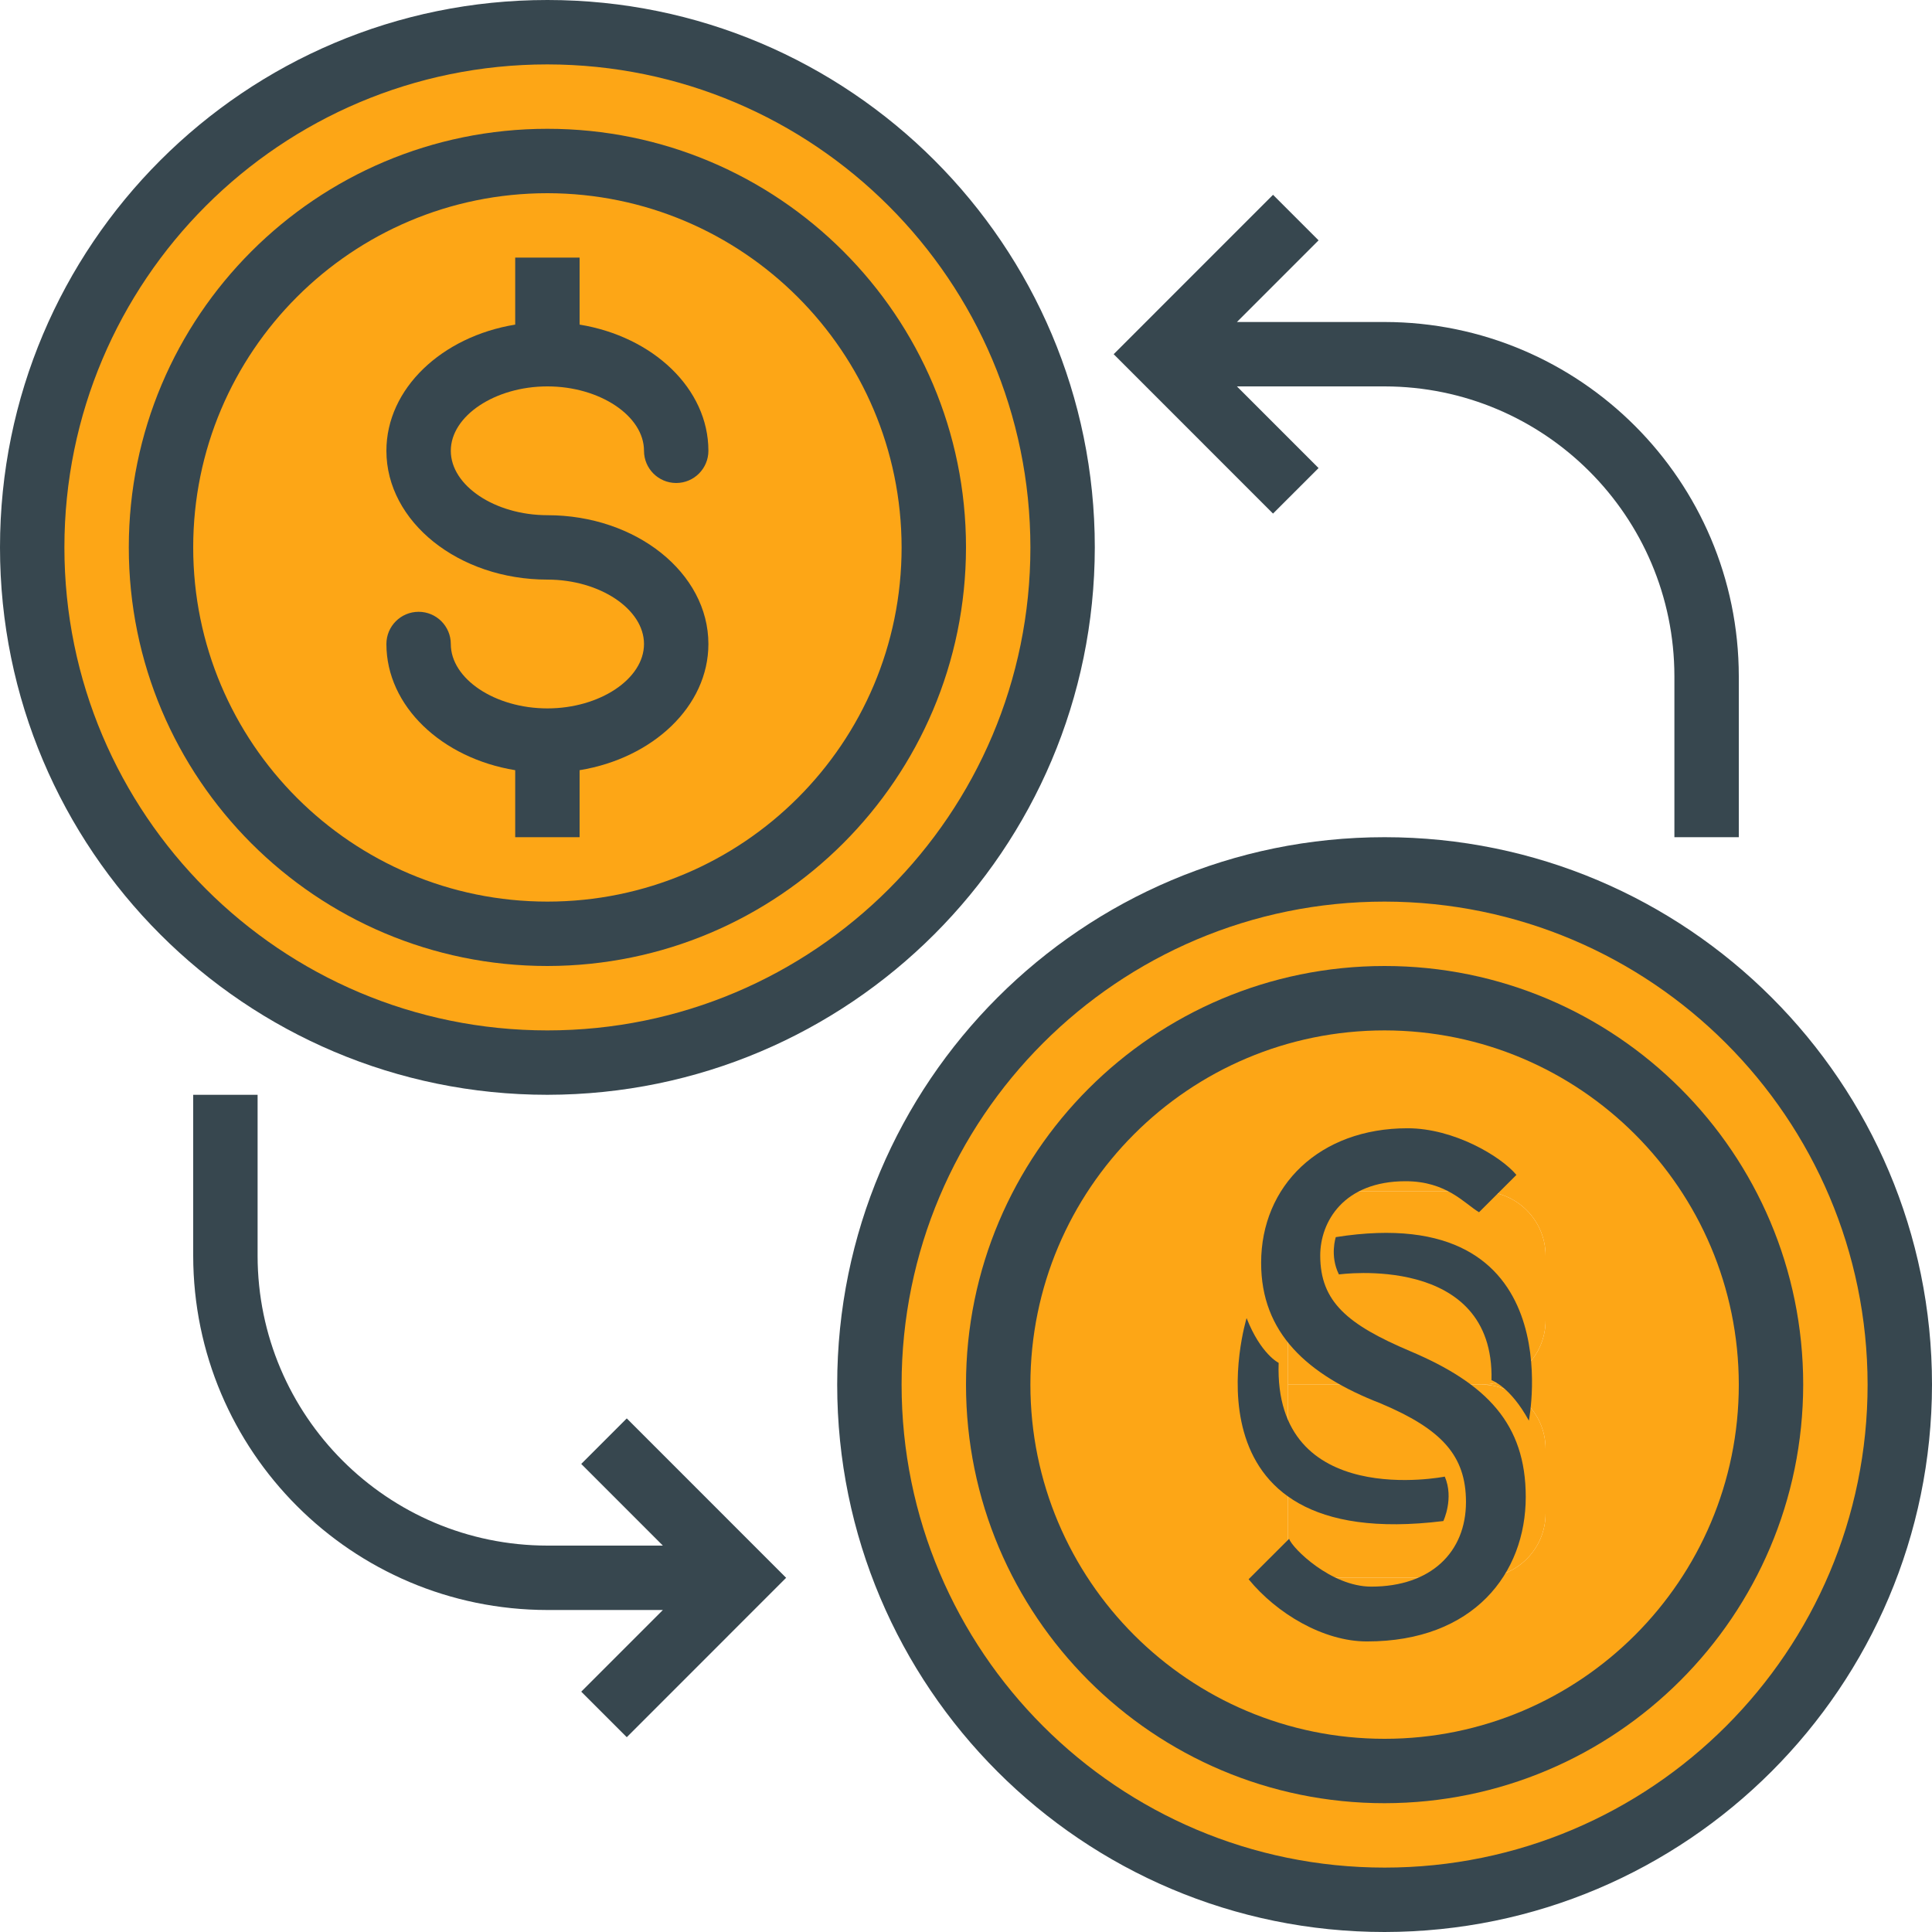
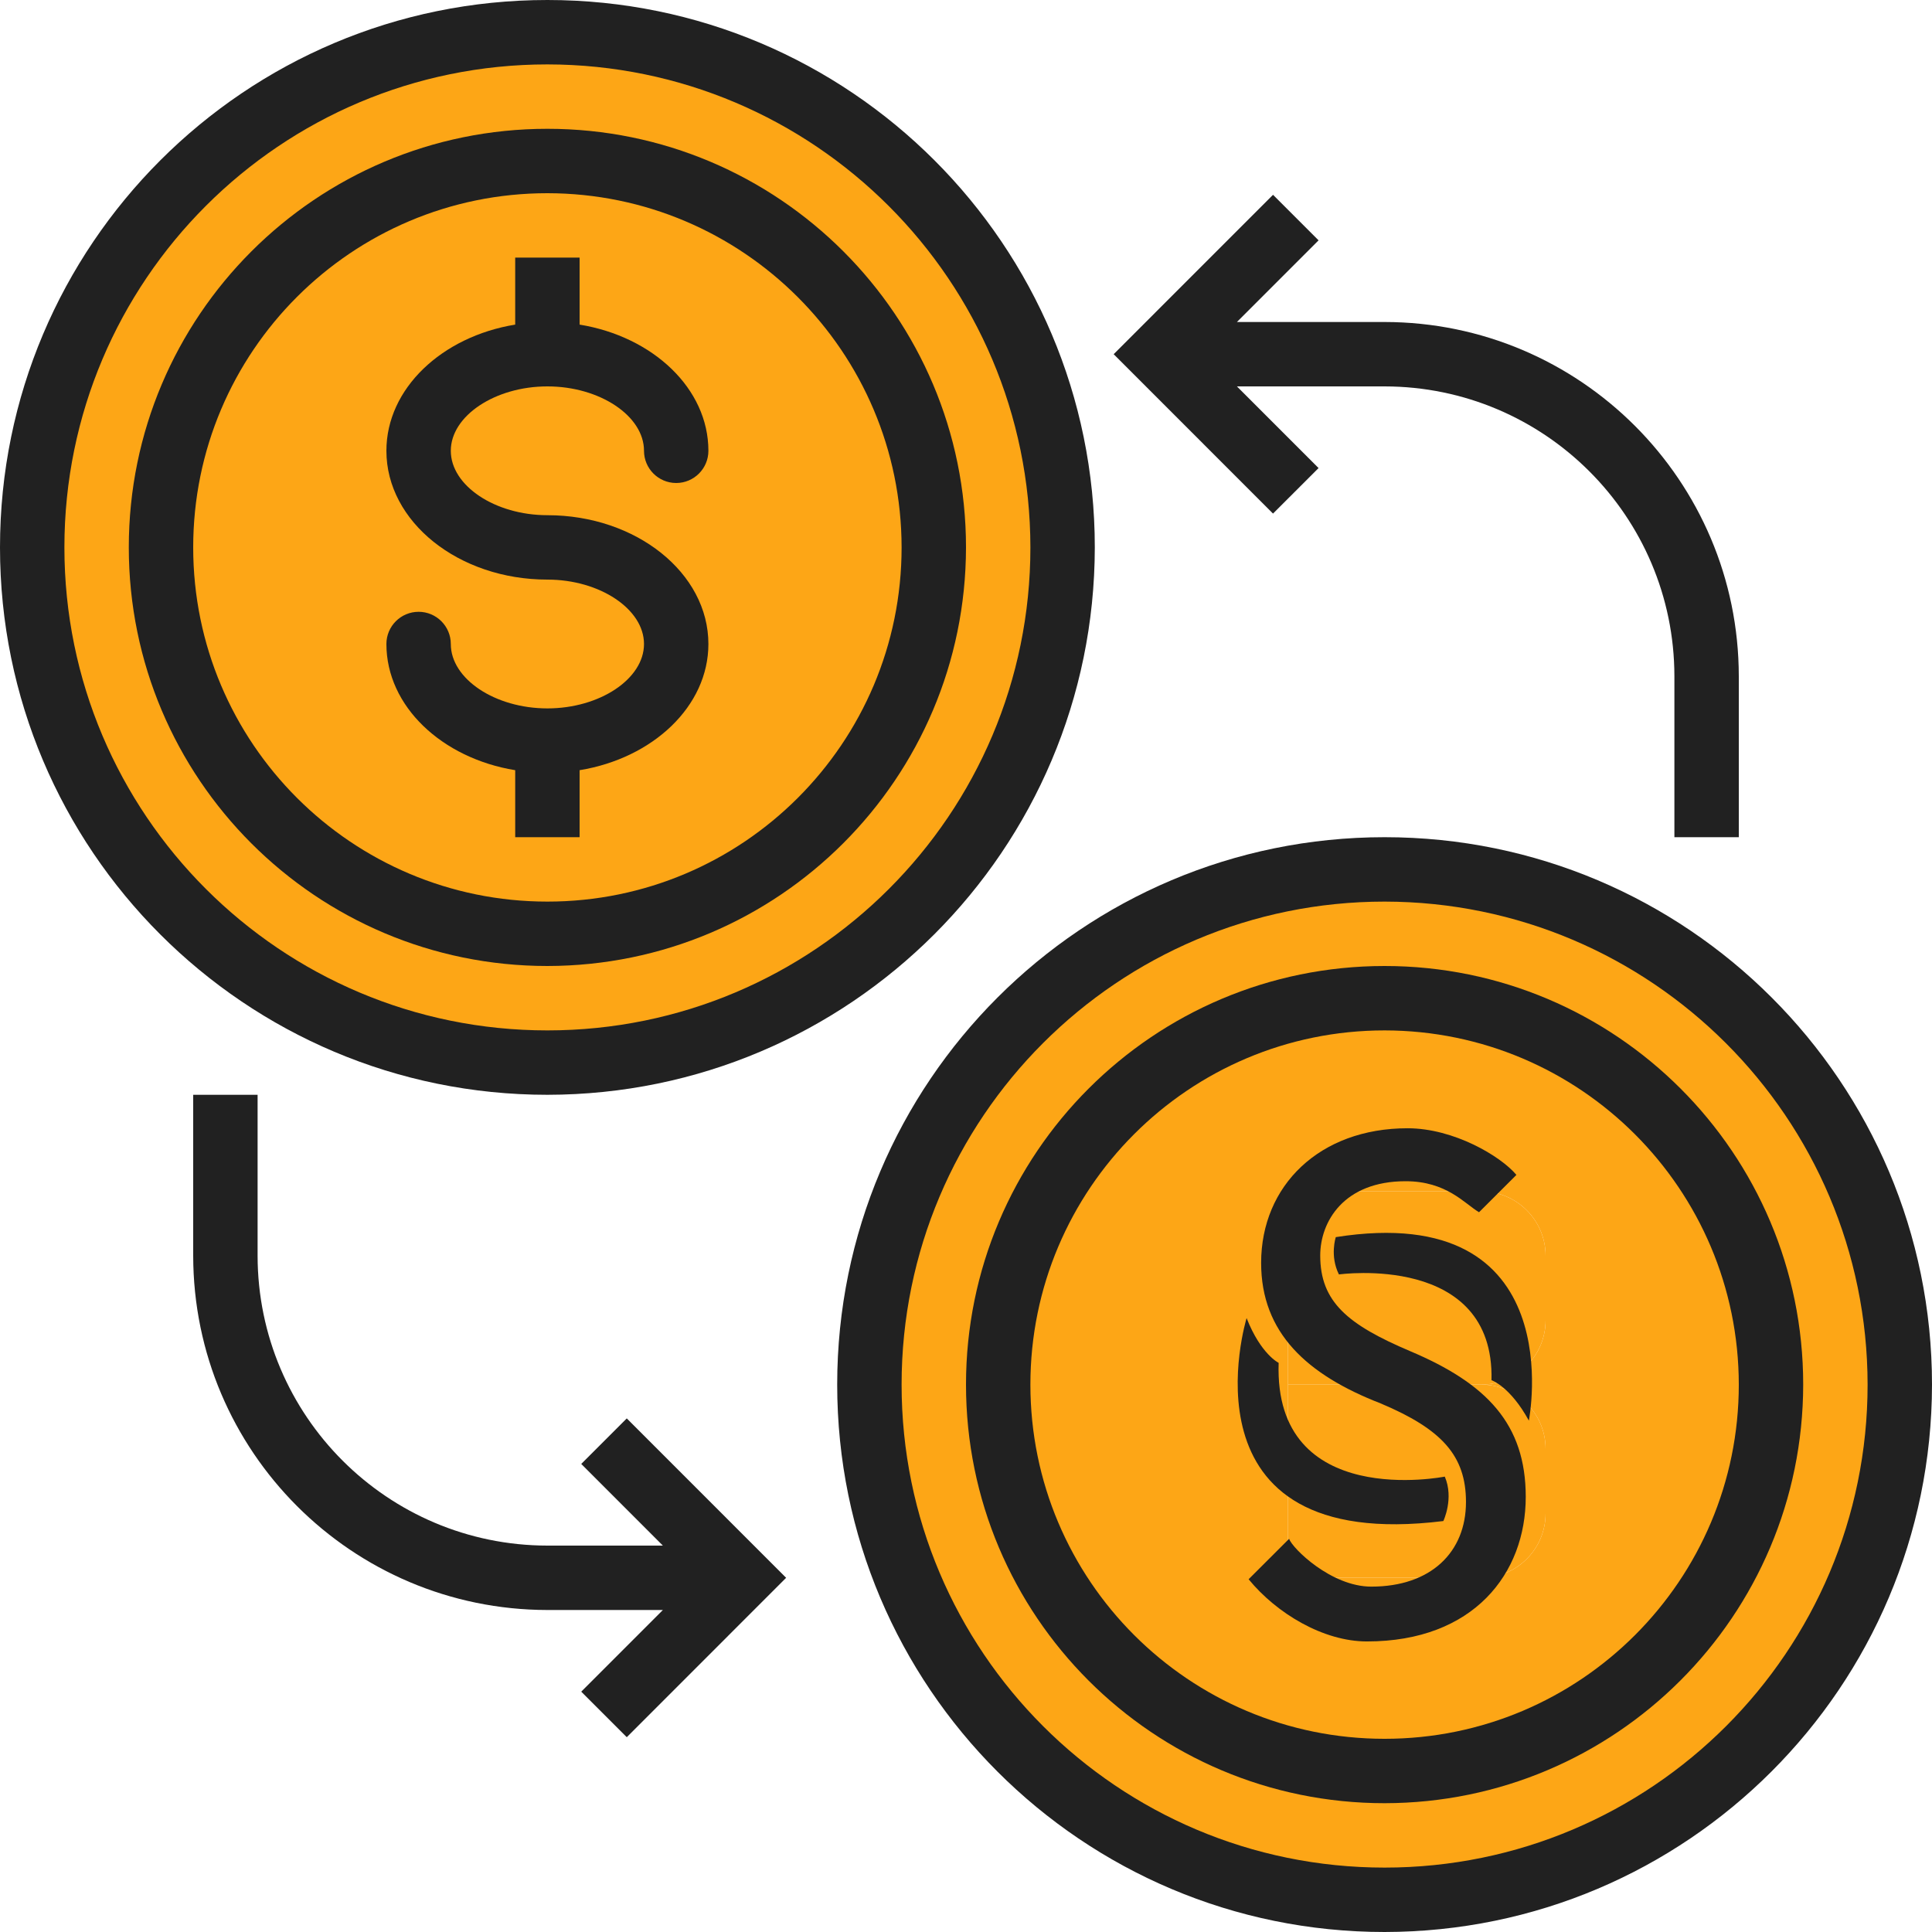
<svg xmlns="http://www.w3.org/2000/svg" width="512" height="512" viewBox="0 0 512 512" fill="none">
  <path d="M-6.10352e-06 136.533C-6.10352e-06 211.942 61.124 273.066 136.533 273.066C211.942 273.066 273.066 211.942 273.066 136.533C273.066 61.124 211.942 -6.10352e-06 136.533 -6.10352e-06C61.124 -6.10352e-06 -6.10352e-06 61.124 -6.10352e-06 136.533ZM238.933 136.533C238.933 193.083 193.083 238.933 136.533 238.933C79.983 238.933 34.133 193.083 34.133 136.533C34.133 79.983 79.983 34.133 136.533 34.133C193.083 34.133 238.933 79.983 238.933 136.533Z" transform="translate(230.4 230.4)" fill="#fda616" />
  <path d="M-1.0498e-05 102.4C-1.0498e-05 158.95 45.85 204.8 102.4 204.8C158.95 204.8 204.8 158.95 204.8 102.4C204.8 45.85 158.95 -1.0498e-05 102.4 -1.0498e-05C45.85 -1.0498e-05 -1.0498e-05 45.85 -1.0498e-05 102.4ZM110.934 25.6V51.2H128.001C137.43 51.2 145.068 58.837 145.068 68.267V85.334C145.068 94.763 137.431 102.401 128.001 102.401C137.43 102.401 145.068 110.038 145.068 119.468V136.535C145.068 145.964 137.431 153.602 128.001 153.602H110.934H85.334L85.547 179.202L85.334 153.602H76.801V51.202H85.334L85.547 25.602L85.334 51.202H110.934V25.6Z" transform="translate(264.533 264.533)" fill="#fda616" />
  <path d="M7.8125e-06 1.70898e-06V51.2H51.2C60.629 51.2 68.267 43.563 68.267 34.133V17.067C68.267 7.638 60.63 1.70898e-06 51.2 1.70898e-06H7.8125e-06Z" transform="translate(341.333 315.733)" fill="#fda616" />
  <path d="M7.8125e-06 51.2H51.2C60.629 51.2 68.267 43.563 68.267 34.133V17.067C68.267 7.638 60.63 1.3916e-05 51.2 1.3916e-05H7.8125e-06V51.2Z" transform="translate(341.333 366.933)" fill="#fda616" />
  <path d="M136.534 273.067C211.943 273.067 273.067 211.943 273.067 136.534C273.067 61.125 211.943 -7.62939e-09 136.534 -7.62939e-09C61.125 -7.62939e-09 -7.62939e-09 61.125 -7.62939e-09 136.534C-7.62939e-09 211.943 61.125 273.067 136.534 273.067ZM136.534 34.134C193.084 34.134 238.934 79.984 238.934 136.534C238.934 193.084 193.084 238.934 136.534 238.934C79.984 238.934 34.134 193.084 34.134 136.534C34.134 79.984 79.983 34.134 136.534 34.134Z" transform="translate(8.53296 8.53302)" fill="#fda616" />
  <path d="M102.4 204.8C158.95 204.8 204.8 158.95 204.8 102.4C204.8 45.85 158.95 -1.83105e-07 102.4 -1.83105e-07C45.85 -1.83105e-07 -1.83105e-07 45.85 -1.83105e-07 102.4C-1.83105e-07 158.95 45.849 204.8 102.4 204.8ZM102.4 102.4C83.55 102.4 68.267 90.94 68.267 76.8C68.267 62.66 83.55 51.2 102.4 51.2C121.25 51.2 136.533 62.66 136.533 76.8C136.533 62.66 121.25 51.2 102.4 51.2C83.55 51.2 68.267 62.66 68.267 76.8C68.267 90.94 83.55 102.4 102.4 102.4C121.25 102.4 136.533 113.86 136.533 128C136.533 142.14 121.25 153.6 102.4 153.6C83.55 153.6 68.267 142.14 68.267 128C68.267 142.14 83.55 153.6 102.4 153.6C121.25 153.6 136.533 142.14 136.533 128C136.533 113.86 121.25 102.4 102.4 102.4Z" transform="translate(42.667 42.667)" fill="#fda616" />
-   <path d="M110.933 221.867C49.664 221.867 0 172.203 0 110.933C0 49.663 49.664 0 110.933 0C172.202 0 221.866 49.664 221.866 110.933C221.798 172.169 172.169 221.798 110.933 221.867ZM110.933 17.067C59.093 17.067 17.066 59.094 17.066 110.934C17.066 162.774 59.093 204.801 110.933 204.801C162.773 204.801 204.8 162.774 204.8 110.934C204.74 59.119 162.748 17.126 110.933 17.067Z" transform="translate(256 256)" fill="#37474F" />
-   <path d="M145.067 290.134C64.948 290.134 -2.68555e-06 225.187 -2.68555e-06 145.067C-2.68555e-06 64.947 64.947 -2.68555e-06 145.067 -2.68555e-06C225.187 -2.68555e-06 290.134 64.948 290.134 145.067C290.049 225.153 225.153 290.049 145.067 290.134ZM145.067 17.067C74.377 17.067 17.067 74.377 17.067 145.067C17.067 215.757 74.377 273.067 145.067 273.067C215.757 273.067 273.067 215.757 273.067 145.067C272.991 74.411 215.723 17.144 145.067 17.067Z" transform="translate(221.866 221.866)" fill="#37474F" />
-   <path d="M110.933 221.867C49.664 221.867 -1.12915e-06 172.203 -1.12915e-06 110.934C-1.12915e-06 49.665 49.663 -5.79834e-07 110.933 -5.79834e-07C172.203 -5.79834e-07 221.866 49.664 221.866 110.934C221.798 172.169 172.168 221.799 110.933 221.867ZM110.933 17.067C59.093 17.067 17.066 59.094 17.066 110.934C17.066 162.774 59.093 204.801 110.933 204.801C162.773 204.801 204.8 162.774 204.8 110.934C204.74 59.119 162.747 17.127 110.933 17.067Z" transform="translate(34.134 34.133)" fill="#37474F" />
-   <path d="M145.067 290.133C64.947 290.133 0 225.186 0 145.067C0 64.948 64.947 0 145.067 0C225.187 0 290.134 64.947 290.134 145.067C290.048 225.152 225.152 290.048 145.067 290.133ZM145.067 17.067C74.377 17.067 17.067 74.377 17.067 145.067C17.067 215.757 74.377 273.067 145.067 273.067C215.757 273.067 273.067 215.757 273.067 145.067C272.99 74.411 215.723 17.143 145.067 17.067Z" fill="#37474F" />
-   <path d="M71.799 33.707H32.665L54.297 12.066L42.231 -5.49316e-07L2.68555e-06 42.24L42.231 84.48L54.297 72.414L32.665 50.774H71.799C114.193 50.825 148.548 85.18 148.599 127.574V170.241H165.666V127.574C165.606 75.76 123.614 33.767 71.799 33.707Z" transform="translate(295.134 51.626)" fill="#37474F" />
-   <path d="M114.901 85.76L102.835 97.826L124.467 119.467H93.866C51.472 119.416 17.117 85.061 17.066 42.667V-4.39453e-06H7.62939e-07V42.667C0.06 94.481 42.052 136.474 93.867 136.534H124.468L102.836 158.175L114.902 170.241L157.133 128.001L114.901 85.76Z" transform="translate(51.2 290.133)" fill="#37474F" />
-   <path d="M42.667 68.266C28.792 68.266 17.067 60.449 17.067 51.199C17.067 41.949 28.792 34.132 42.667 34.132C56.542 34.132 68.267 41.949 68.267 51.199C68.267 55.909 72.09 59.732 76.8 59.732C81.51 59.732 85.333 55.909 85.333 51.199C85.333 34.713 70.647 20.931 51.2 17.757V-1.70898e-06H34.133V17.758C14.686 20.932 1.52588e-06 34.714 1.52588e-06 51.2C1.52588e-06 70.025 19.14 85.333 42.667 85.333C56.542 85.333 68.267 93.15 68.267 102.4C68.267 111.65 56.542 119.467 42.667 119.467C28.792 119.467 17.067 111.65 17.067 102.4C17.067 97.69 13.244 93.867 8.534 93.867C3.824 93.867 0.001 97.69 0.001 102.4C0.001 118.886 14.687 132.668 34.134 135.842V153.6H51.2V135.842C70.647 132.668 85.333 118.886 85.333 102.4C85.333 83.575 66.193 68.266 42.667 68.266Z" transform="translate(102.4 68.267)" fill="#37474F" />
-   <path d="M10.728 108.8C11.552 111.272 21.827 121.472 32.506 121.472C48.349 121.472 57.603 112.308 57.603 99.051C57.603 86.766 51.194 79.747 34.999 72.923C15.42 65.32 3.317 54.205 3.317 35.681C3.317 15.208 18.803 -6.565e-08 42.117 -6.565e-08C54.399 -6.565e-08 66.841 7.417 70.968 12.362L61.064 22.255C57.15 19.915 52.449 14.037 41.583 14.037C25.215 14.037 18.978 24.762 18.978 33.731C18.978 46.016 26.278 52.059 42.829 59.078C63.12 67.657 73.443 78.382 73.443 97.685C73.443 117.964 59.66 136 31.357 136C19.788 136 7.426 128.583 -7.01065e-07 119.516L10.728 108.8Z" transform="translate(330.896 299)" fill="#37474F" />
-   <path d="M0.538 1.126C0.538 1.126 -1.111 6.071 1.365 11.016C1.365 11.016 42.623 5.245 41.799 39.042C41.799 39.042 46.75 40.689 51.7 49.755C51.7 49.755 63.253 -8.766 0.538 1.126V1.126Z" transform="translate(353.463 326.723)" fill="#37474F" />
-   <path d="M54.501 53.783C54.501 53.783 57.372 47.777 54.882 42.006C54.882 42.006 9.512 51.073 10.856 11.86C10.856 11.86 6.146 9.609 2.362 -1.75067e-07C2.376 -1.75067e-07 -16.91 62.612 54.501 53.783Z" transform="translate(328 349.31)" fill="#37474F" />
+   <path d="M110.933 221.867C49.664 221.867 0 172.203 0 110.933C0 49.663 49.664 0 110.933 0C172.202 0 221.866 49.664 221.866 110.933C221.798 172.169 172.169 221.798 110.933 221.867ZM110.933 17.067C59.093 17.067 17.066 59.094 17.066 110.934C17.066 162.774 59.093 204.801 110.933 204.801C162.773 204.801 204.8 162.774 204.8 110.934C204.74 59.119 162.748 17.126 110.933 17.067Z" transform="translate(256 256)" fill="#212121" />
+   <path d="M145.067 290.134C64.948 290.134 -2.68555e-06 225.187 -2.68555e-06 145.067C-2.68555e-06 64.947 64.947 -2.68555e-06 145.067 -2.68555e-06C225.187 -2.68555e-06 290.134 64.948 290.134 145.067C290.049 225.153 225.153 290.049 145.067 290.134ZM145.067 17.067C74.377 17.067 17.067 74.377 17.067 145.067C17.067 215.757 74.377 273.067 145.067 273.067C215.757 273.067 273.067 215.757 273.067 145.067C272.991 74.411 215.723 17.144 145.067 17.067Z" transform="translate(221.866 221.866)" fill="#212121" />
+   <path d="M110.933 221.867C49.664 221.867 -1.12915e-06 172.203 -1.12915e-06 110.934C-1.12915e-06 49.665 49.663 -5.79834e-07 110.933 -5.79834e-07C172.203 -5.79834e-07 221.866 49.664 221.866 110.934C221.798 172.169 172.168 221.799 110.933 221.867ZM110.933 17.067C59.093 17.067 17.066 59.094 17.066 110.934C17.066 162.774 59.093 204.801 110.933 204.801C162.773 204.801 204.8 162.774 204.8 110.934C204.74 59.119 162.747 17.127 110.933 17.067Z" transform="translate(34.134 34.133)" fill="#212121" />
+   <path d="M145.067 290.133C64.947 290.133 0 225.186 0 145.067C0 64.948 64.947 0 145.067 0C225.187 0 290.134 64.947 290.134 145.067C290.048 225.152 225.152 290.048 145.067 290.133ZM145.067 17.067C74.377 17.067 17.067 74.377 17.067 145.067C17.067 215.757 74.377 273.067 145.067 273.067C215.757 273.067 273.067 215.757 273.067 145.067C272.99 74.411 215.723 17.143 145.067 17.067Z" fill="#212121" />
+   <path d="M71.799 33.707H32.665L54.297 12.066L42.231 -5.49316e-07L2.68555e-06 42.24L42.231 84.48L54.297 72.414L32.665 50.774H71.799C114.193 50.825 148.548 85.18 148.599 127.574V170.241H165.666V127.574C165.606 75.76 123.614 33.767 71.799 33.707Z" transform="translate(295.134 51.626)" fill="#212121" />
+   <path d="M114.901 85.76L102.835 97.826L124.467 119.467H93.866C51.472 119.416 17.117 85.061 17.066 42.667V-4.39453e-06H7.62939e-07V42.667C0.06 94.481 42.052 136.474 93.867 136.534H124.468L102.836 158.175L114.902 170.241L157.133 128.001L114.901 85.76Z" transform="translate(51.2 290.133)" fill="#212121" />
+   <path d="M42.667 68.266C28.792 68.266 17.067 60.449 17.067 51.199C17.067 41.949 28.792 34.132 42.667 34.132C56.542 34.132 68.267 41.949 68.267 51.199C68.267 55.909 72.09 59.732 76.8 59.732C81.51 59.732 85.333 55.909 85.333 51.199C85.333 34.713 70.647 20.931 51.2 17.757V-1.70898e-06H34.133V17.758C14.686 20.932 1.52588e-06 34.714 1.52588e-06 51.2C1.52588e-06 70.025 19.14 85.333 42.667 85.333C56.542 85.333 68.267 93.15 68.267 102.4C68.267 111.65 56.542 119.467 42.667 119.467C28.792 119.467 17.067 111.65 17.067 102.4C17.067 97.69 13.244 93.867 8.534 93.867C3.824 93.867 0.001 97.69 0.001 102.4C0.001 118.886 14.687 132.668 34.134 135.842V153.6H51.2V135.842C70.647 132.668 85.333 118.886 85.333 102.4C85.333 83.575 66.193 68.266 42.667 68.266Z" transform="translate(102.4 68.267)" fill="#212121" />
+   <path d="M10.728 108.8C11.552 111.272 21.827 121.472 32.506 121.472C48.349 121.472 57.603 112.308 57.603 99.051C57.603 86.766 51.194 79.747 34.999 72.923C15.42 65.32 3.317 54.205 3.317 35.681C3.317 15.208 18.803 -6.565e-08 42.117 -6.565e-08C54.399 -6.565e-08 66.841 7.417 70.968 12.362L61.064 22.255C57.15 19.915 52.449 14.037 41.583 14.037C25.215 14.037 18.978 24.762 18.978 33.731C18.978 46.016 26.278 52.059 42.829 59.078C63.12 67.657 73.443 78.382 73.443 97.685C73.443 117.964 59.66 136 31.357 136C19.788 136 7.426 128.583 -7.01065e-07 119.516L10.728 108.8Z" transform="translate(330.896 299)" fill="#212121" />
+   <path d="M0.538 1.126C0.538 1.126 -1.111 6.071 1.365 11.016C1.365 11.016 42.623 5.245 41.799 39.042C41.799 39.042 46.75 40.689 51.7 49.755C51.7 49.755 63.253 -8.766 0.538 1.126V1.126Z" transform="translate(353.463 326.723)" fill="#212121" />
+   <path d="M54.501 53.783C54.501 53.783 57.372 47.777 54.882 42.006C54.882 42.006 9.512 51.073 10.856 11.86C10.856 11.86 6.146 9.609 2.362 -1.75067e-07C2.376 -1.75067e-07 -16.91 62.612 54.501 53.783Z" transform="translate(328 349.31)" fill="#212121" />
</svg>
